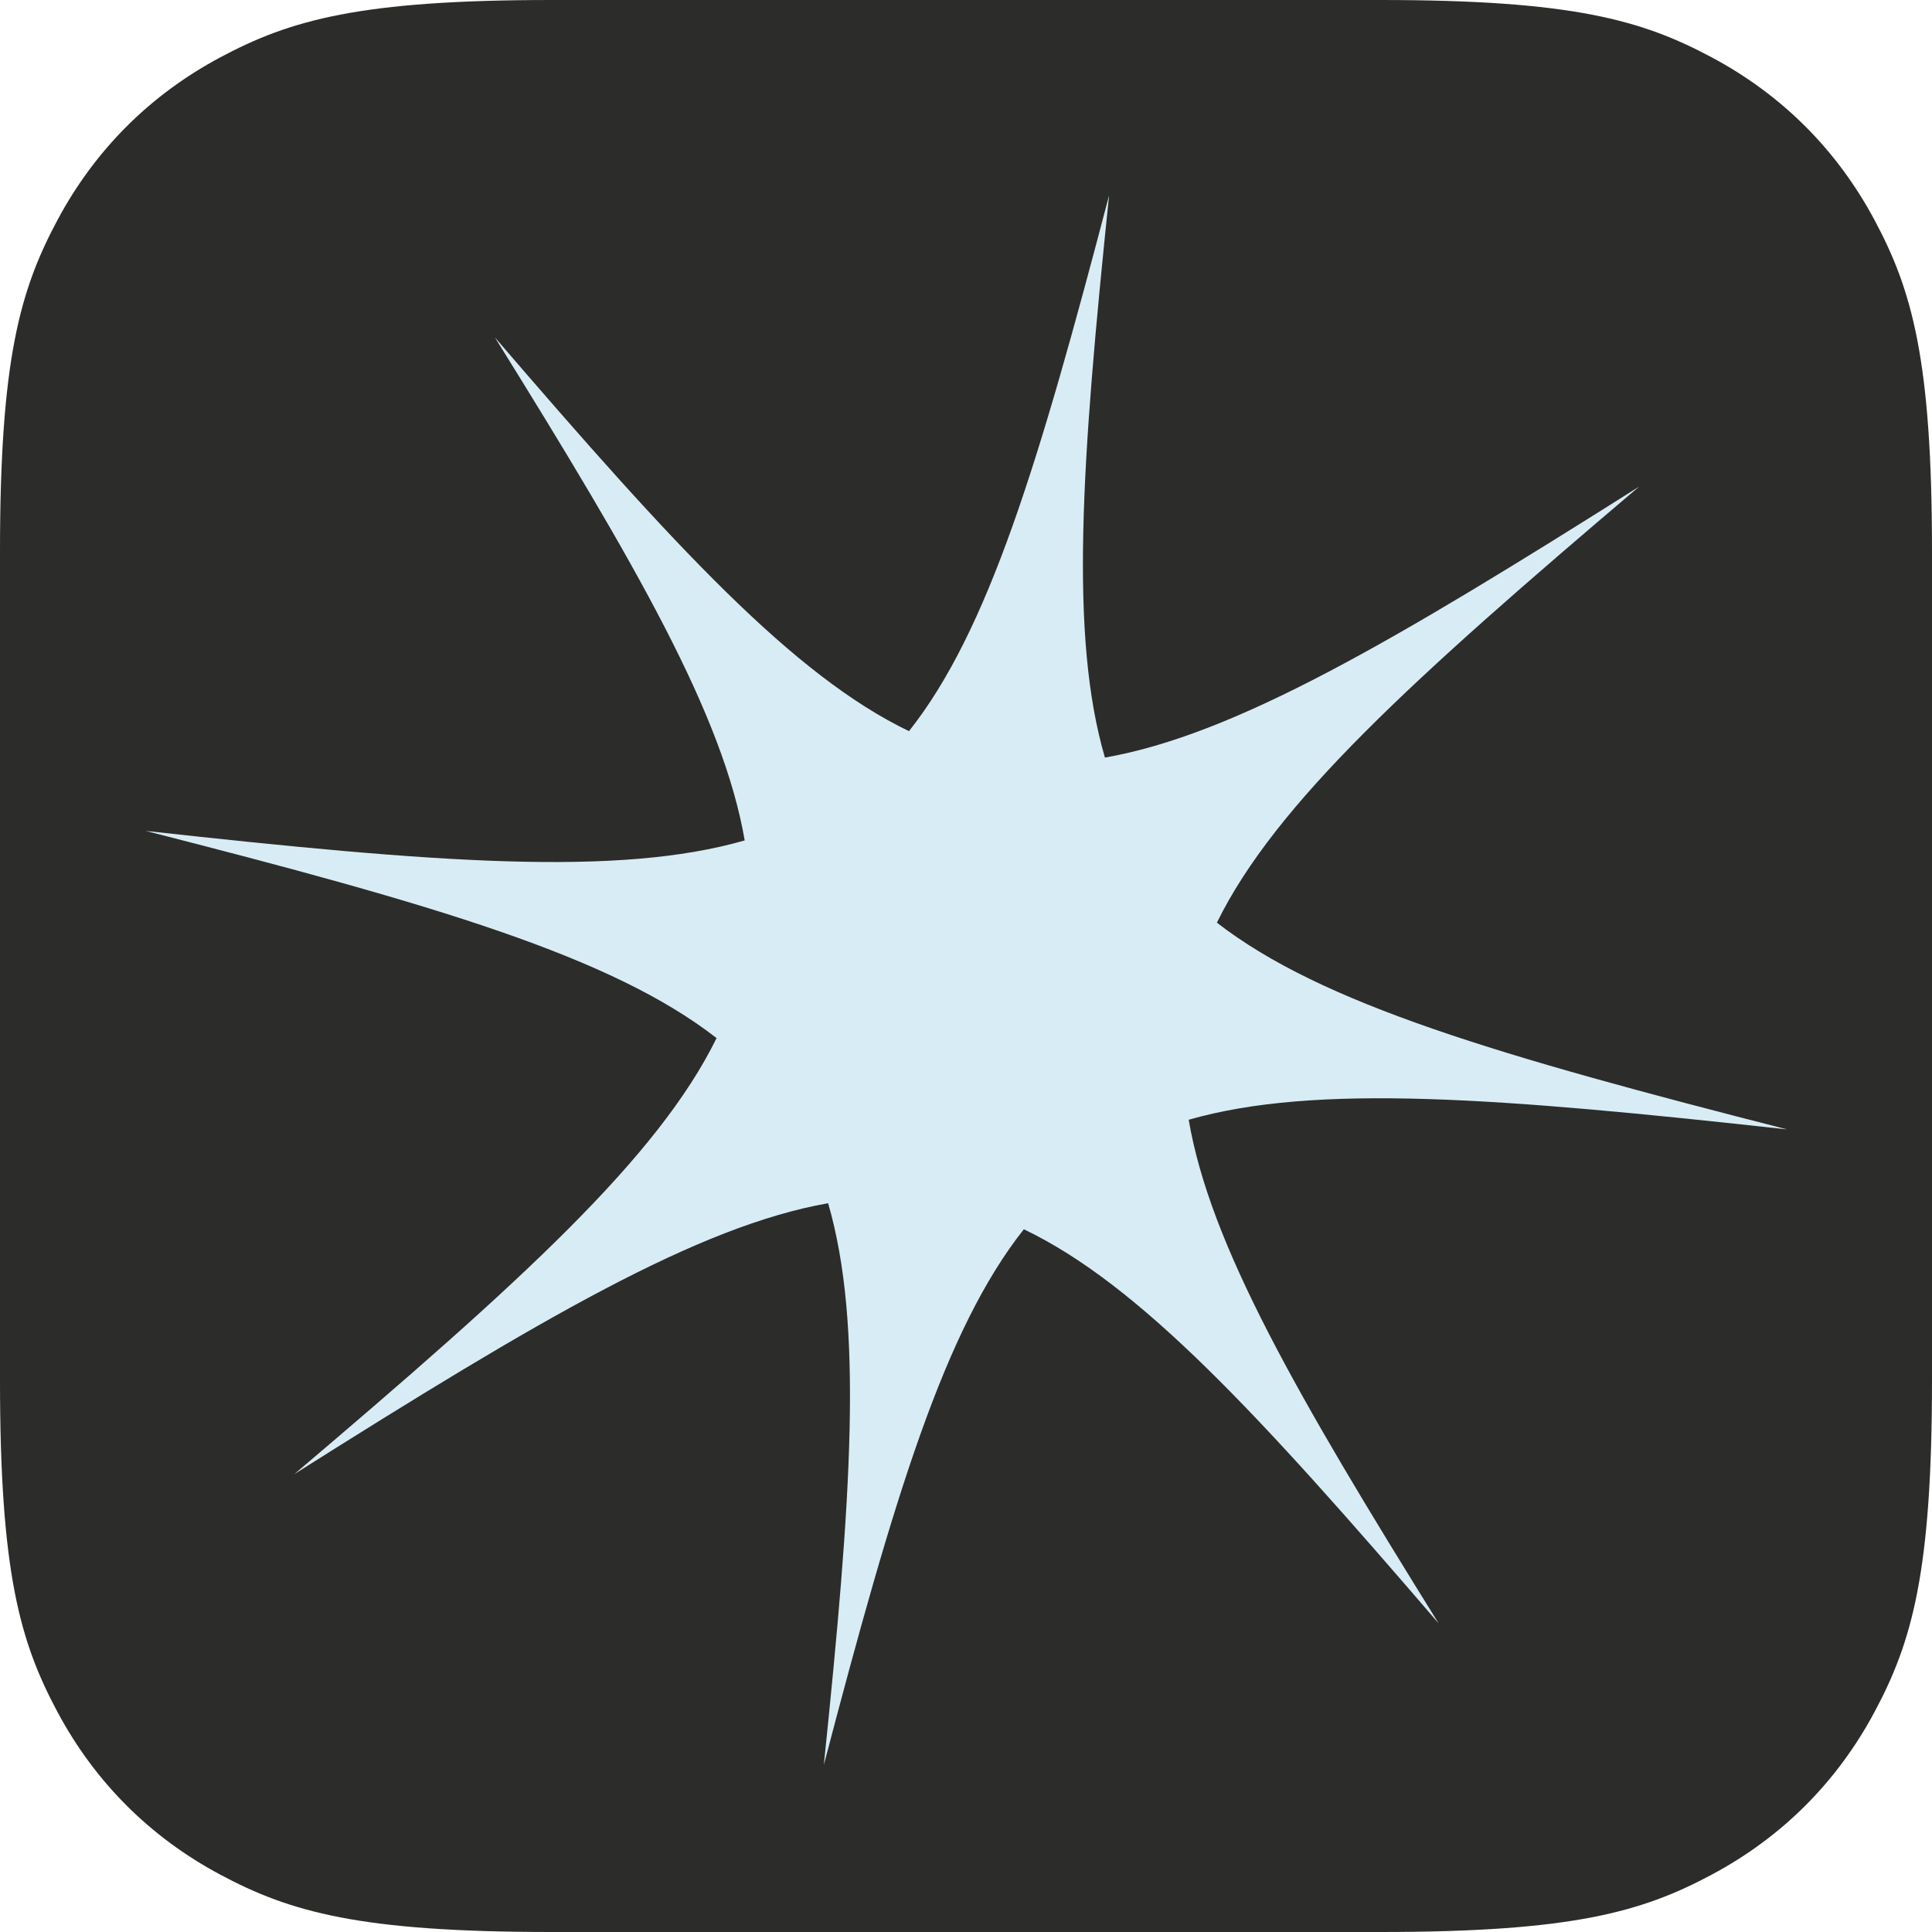
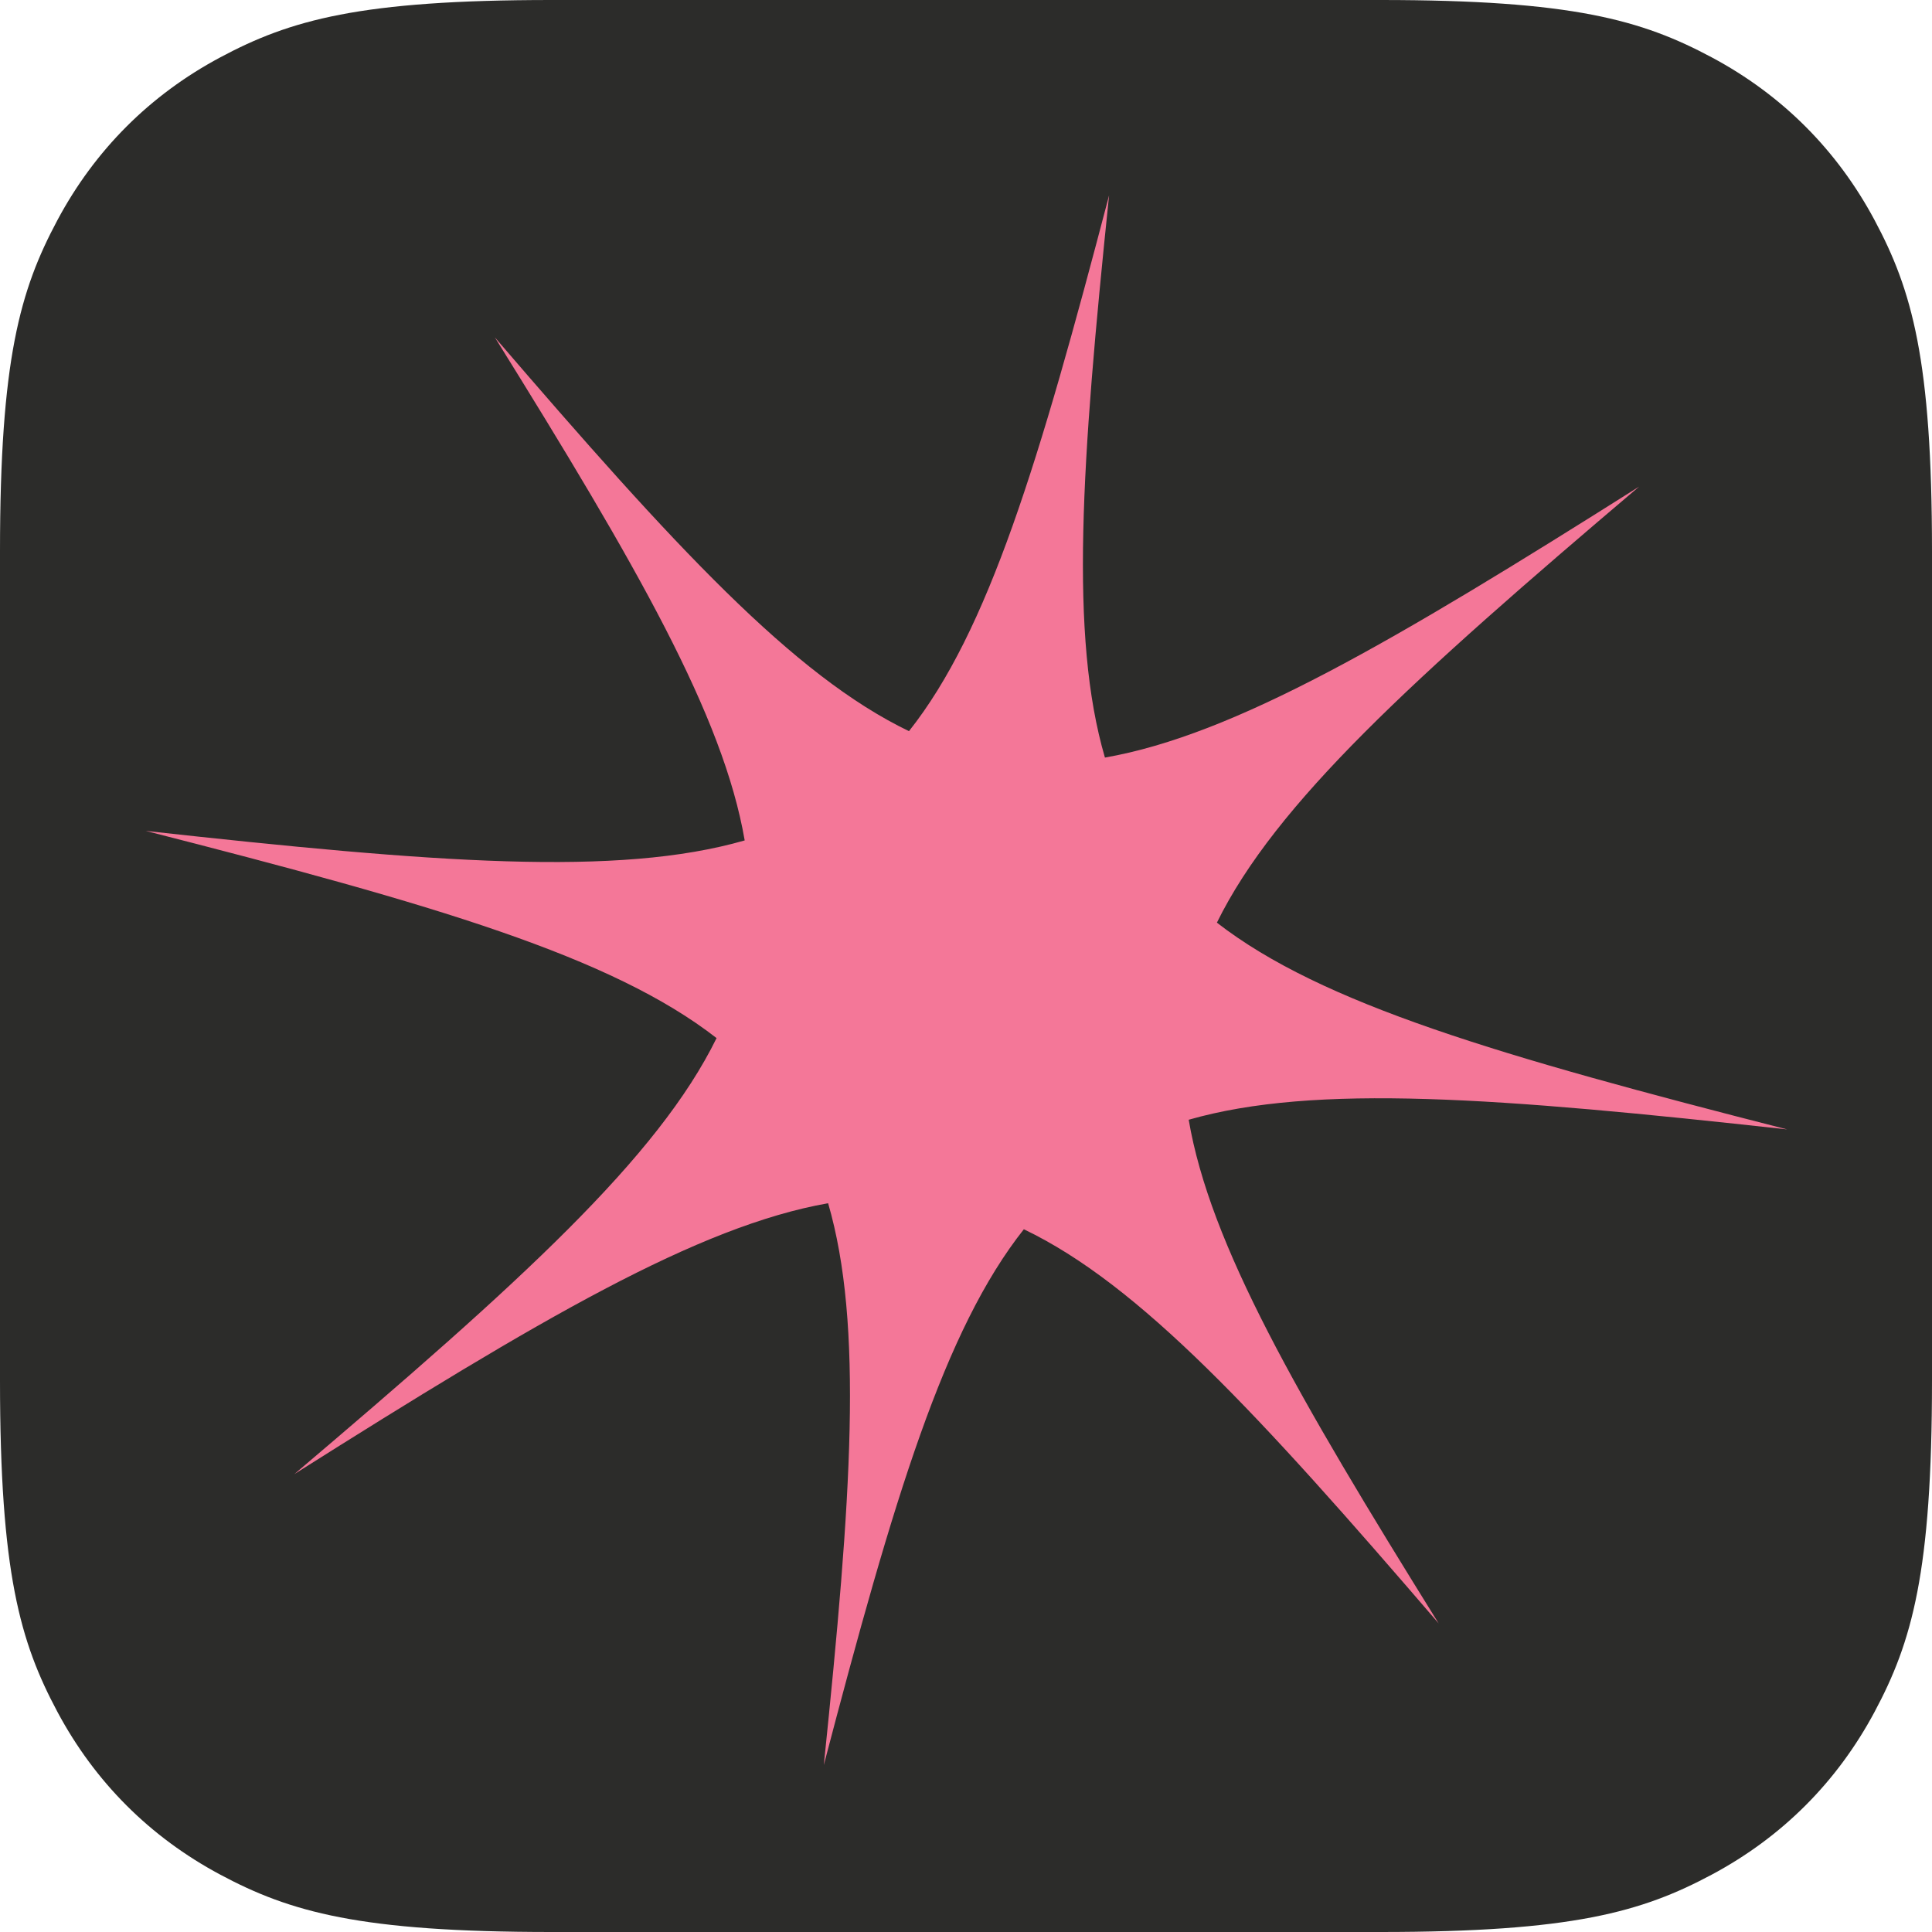
<svg xmlns="http://www.w3.org/2000/svg" width="512px" height="512px" viewBox="0 0 512 512" version="1.1">
  <g id="favicon" stroke="none" fill="none" fill-rule="evenodd">
    <path d="M146.141,-7.25467311e-15 L365.859,7.25467311e-15 C416.675,-4.215174e-15 435.102,5.291 453.68,15.227 C472.258,25.162 486.838,39.742 496.773,58.32 C506.709,76.898 512,95.325 512,146.141 L512,365.859 C512,416.675 506.709,435.102 496.773,453.68 C486.838,472.258 472.258,486.838 453.68,496.773 C435.102,506.709 416.675,512 365.859,512 L146.141,512 C95.325,512 76.898,506.709 58.32,496.773 C39.742,486.838 25.162,472.258 15.227,453.68 C5.291,435.102 0,416.675 0,365.859 L7.25467311e-15,146.141 C-4.215174e-15,95.325 5.291,76.898 15.227,58.32 C25.162,39.742 39.742,25.162 58.32,15.227 C76.898,5.291 95.325,4.215174e-15 146.141,-7.25467311e-15 Z" id="background" fill="#2C2C2A" />
-     <path d="M434.398,128.948 L434.398,128.948 C369.188,170.134 327.219,194.744 292.818,200.765 C283.411,168.569 286.57,122.769 293.923,51.752 C275.33,122.673 261.961,167.162 240.889,193.764 C210.329,179.057 178.846,144.932 131.129,89.386 C168.784,149.92 191.67,189.683 197.351,222.721 C163.791,232.383 115.283,228.65 38.62,220.198 C114.99,239.696 162.105,253.455 189.899,275.106 C174.371,306.721 138.053,339.719 77.993,390.664 C143.13,349.524 185.08,324.923 219.459,318.866 C228.821,351.054 225.66,396.829 218.317,467.752 C236.903,396.855 250.27,352.371 271.33,325.767 C301.944,340.429 333.456,374.573 381.263,430.225 C343.552,369.601 320.655,329.811 315.016,296.745 C348.573,287.129 397.056,290.865 473.62,299.306 C397.384,279.842 350.303,266.096 322.49,244.512 C338.016,212.896 374.333,179.895 434.398,128.948 Z" id="splash" fill="#D8ECF5" />
+     <path d="M434.398,128.948 C369.188,170.134 327.219,194.744 292.818,200.765 C283.411,168.569 286.57,122.769 293.923,51.752 C275.33,122.673 261.961,167.162 240.889,193.764 C210.329,179.057 178.846,144.932 131.129,89.386 C168.784,149.92 191.67,189.683 197.351,222.721 C163.791,232.383 115.283,228.65 38.62,220.198 C114.99,239.696 162.105,253.455 189.899,275.106 C174.371,306.721 138.053,339.719 77.993,390.664 C143.13,349.524 185.08,324.923 219.459,318.866 C228.821,351.054 225.66,396.829 218.317,467.752 C236.903,396.855 250.27,352.371 271.33,325.767 C301.944,340.429 333.456,374.573 381.263,430.225 C343.552,369.601 320.655,329.811 315.016,296.745 C348.573,287.129 397.056,290.865 473.62,299.306 C397.384,279.842 350.303,266.096 322.49,244.512 C338.016,212.896 374.333,179.895 434.398,128.948 Z" id="splash" fill="#F47798" />
  </g>
</svg>
